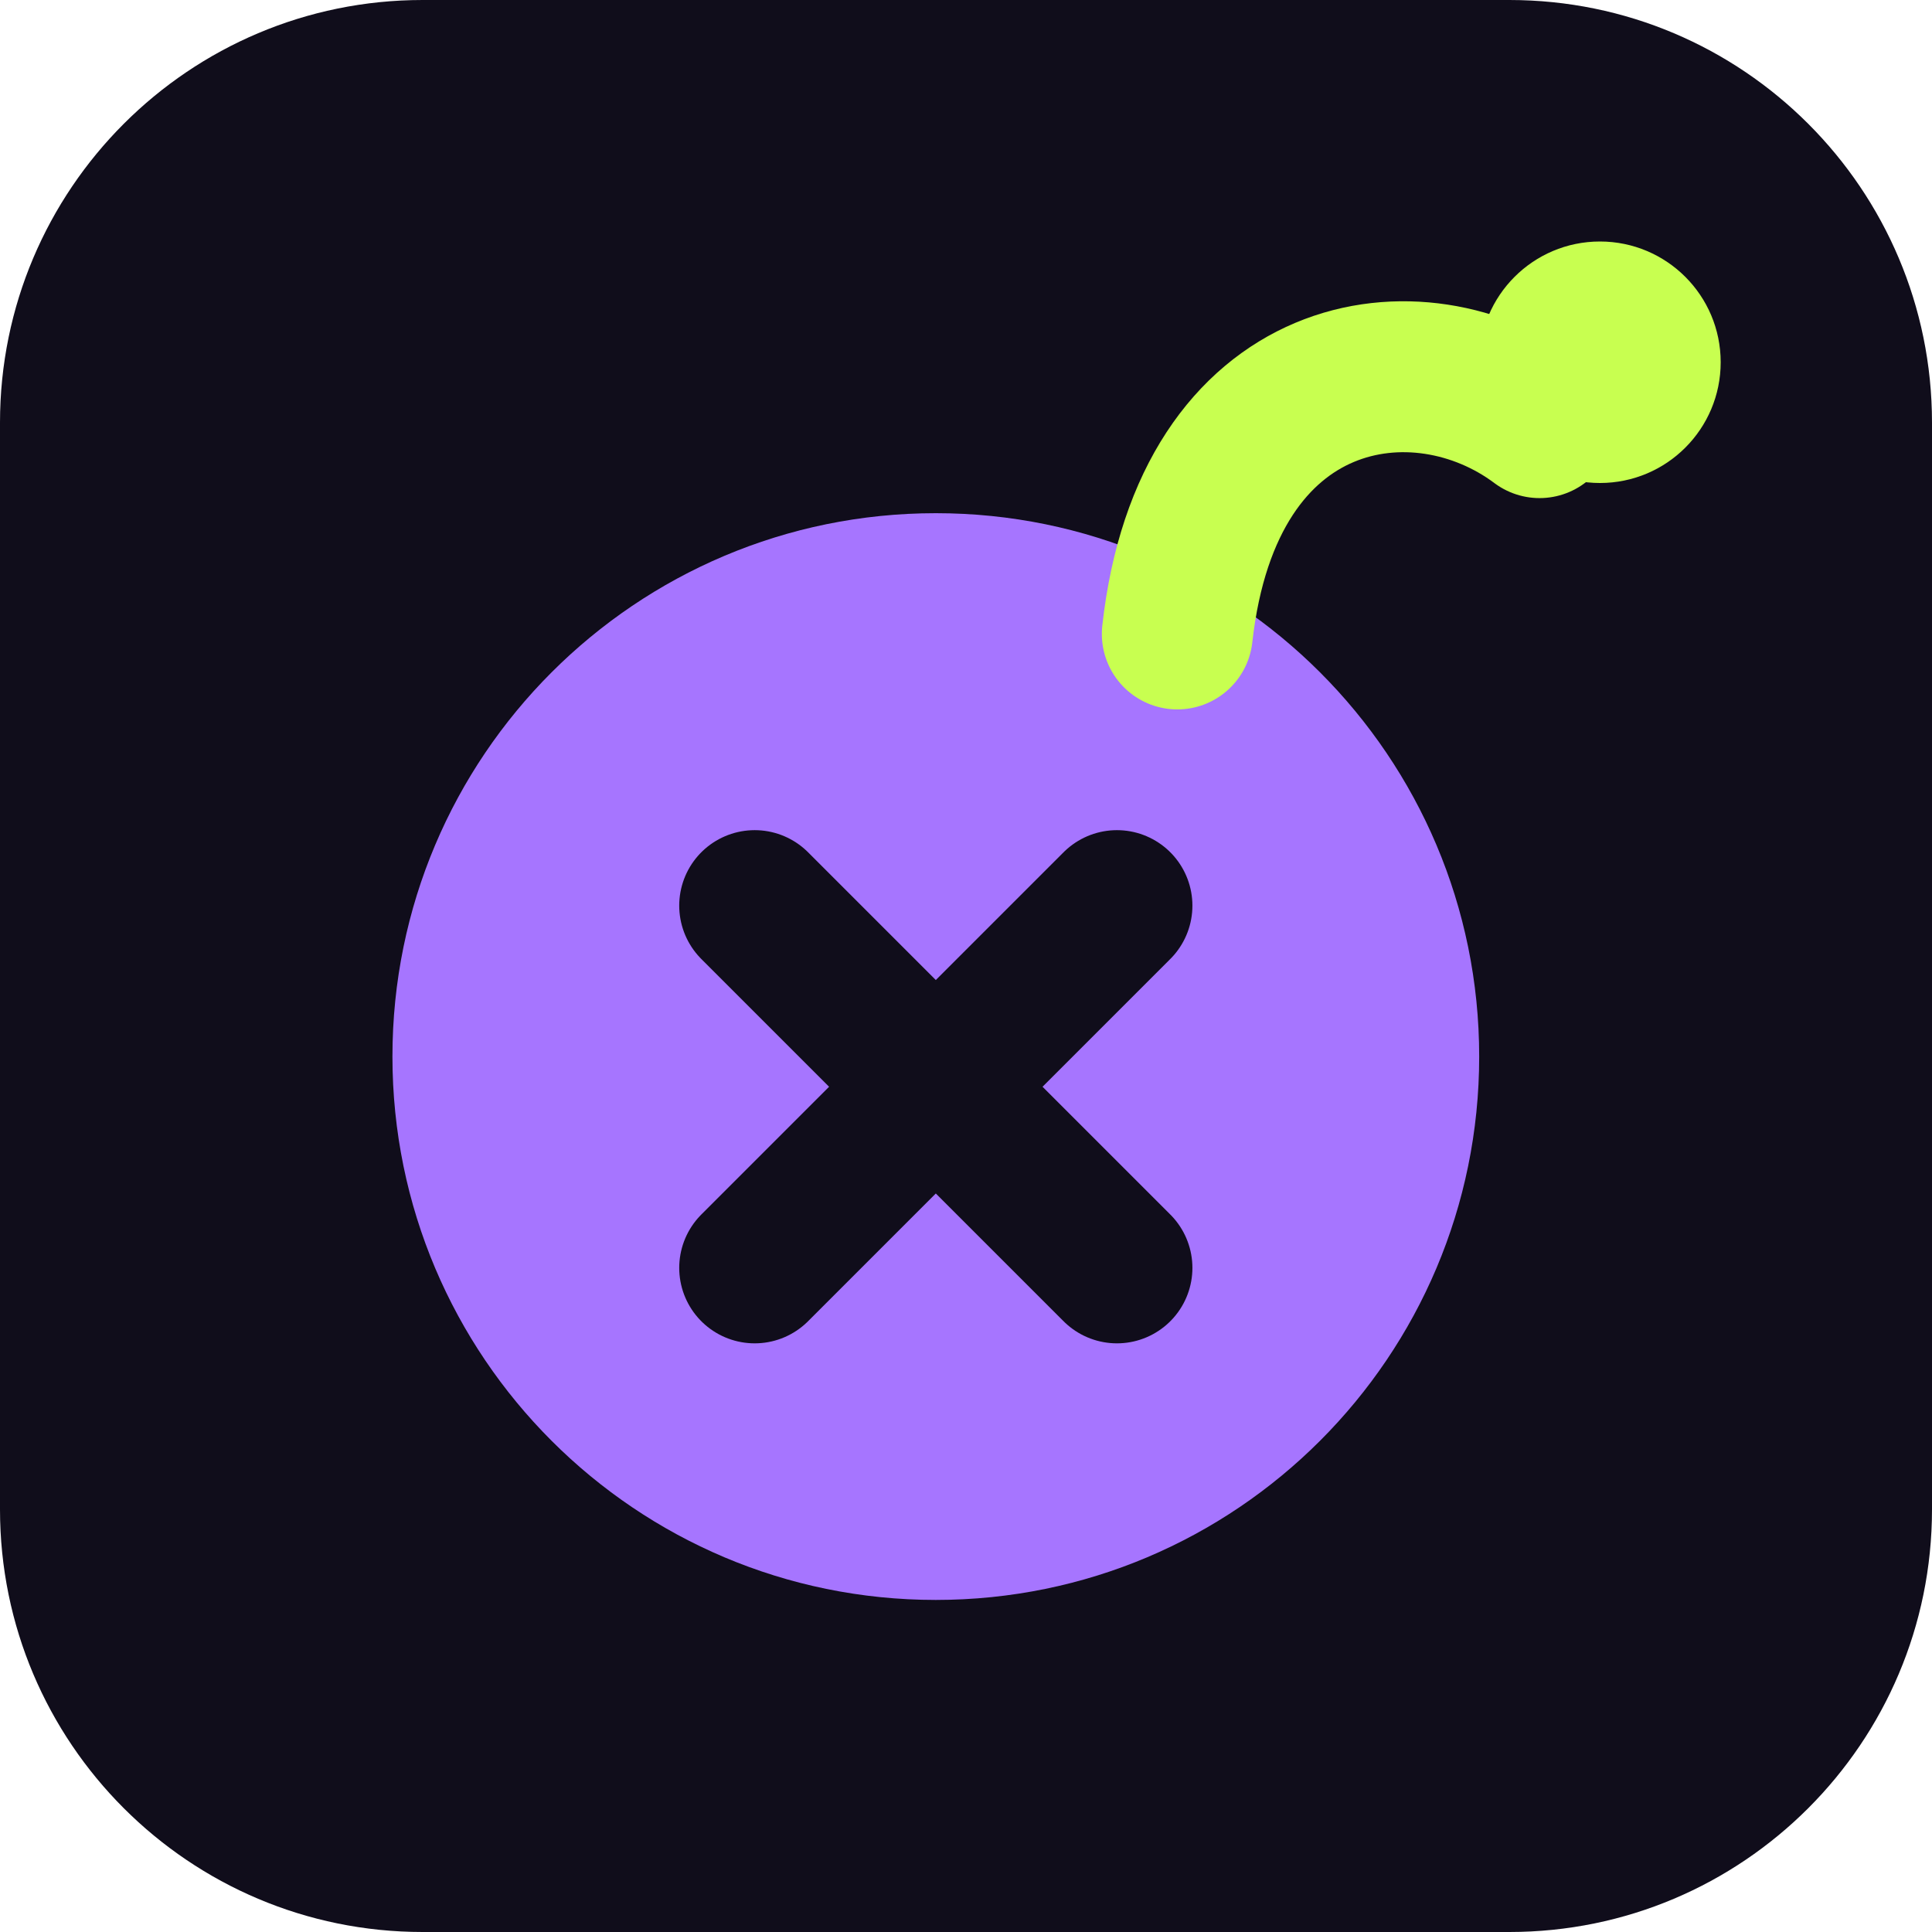
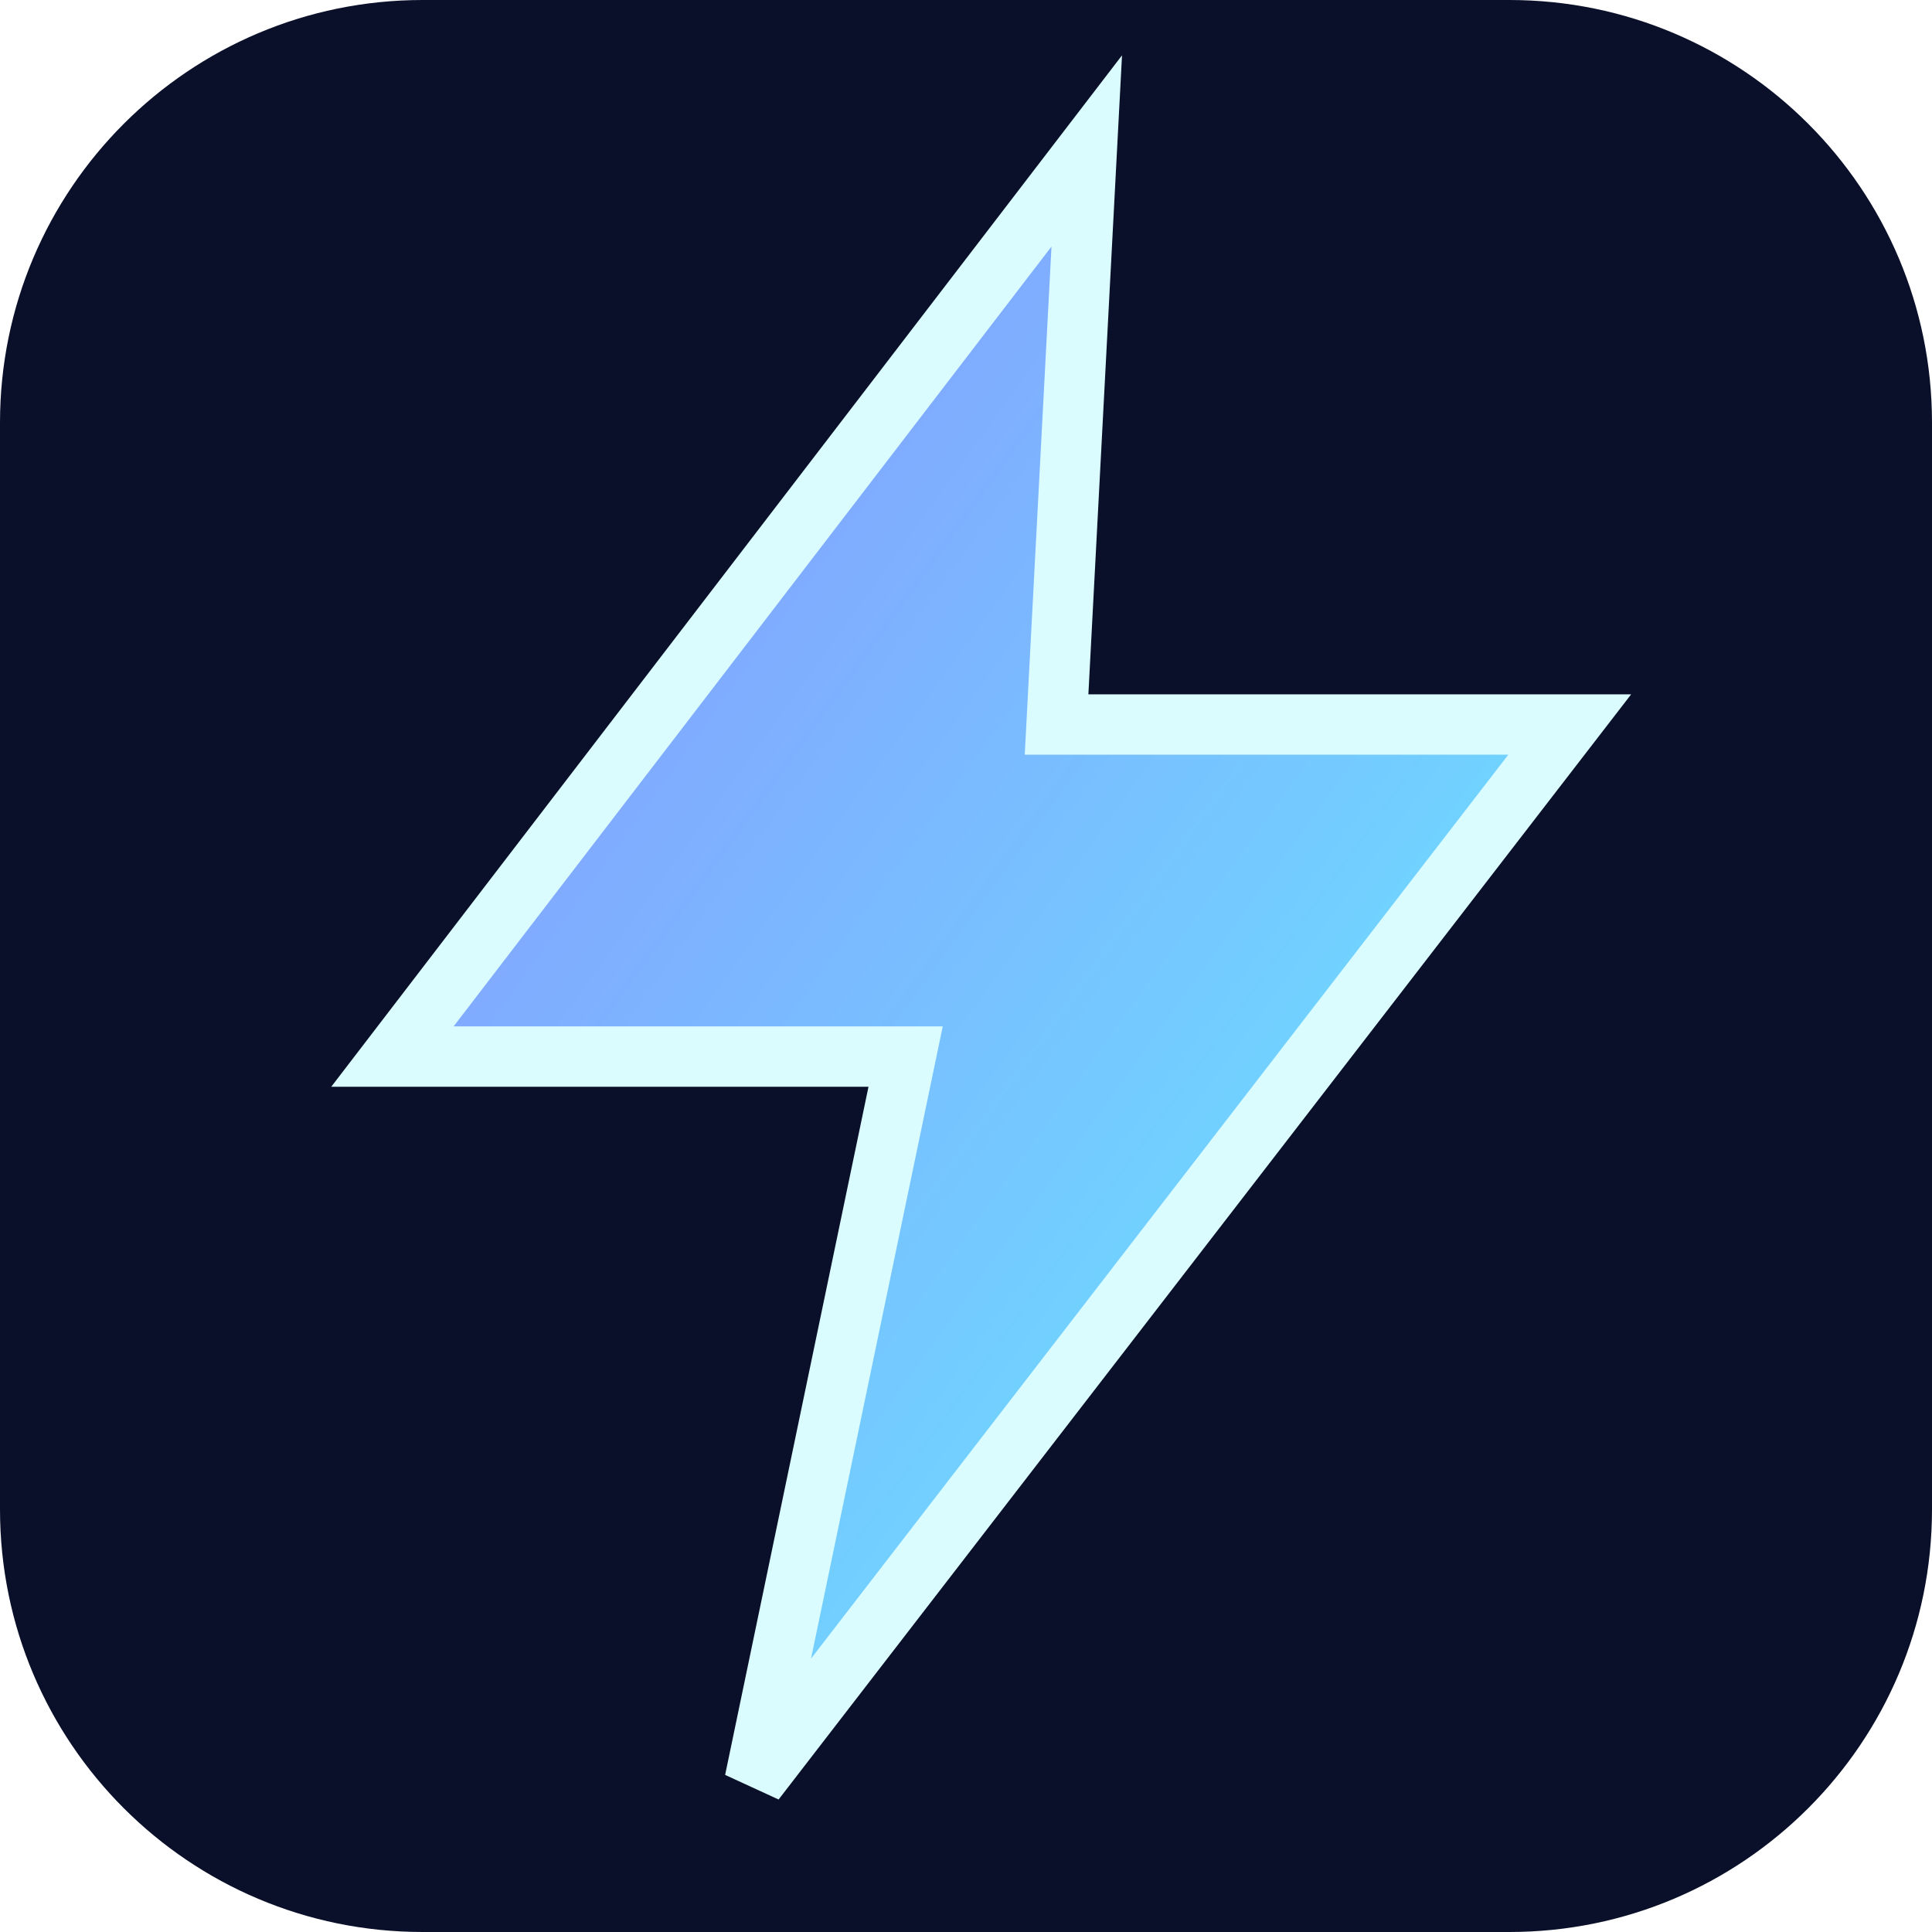
<svg xmlns="http://www.w3.org/2000/svg" viewBox="0 0 64 64">
-   <rect width="64" height="64" rx="14" fill="#100d1b" />
-   <circle cx="31" cy="35" r="18" fill="#a675ff" />
-   <path d="M39 21c1-9 8-10 12-7" fill="none" stroke="#c8ff50" stroke-width="5" stroke-linecap="round" />
-   <circle cx="53" cy="12" r="4" fill="#c8ff50" />
-   <path d="m25 30 12 12M37 30 25 42" stroke="#100d1b" stroke-width="5" stroke-linecap="round" />
+   <defs>
+     <linearGradient id="a" x2="1" y2="1">
+       <stop stop-color="#8c8cff" />
+       <stop offset="1" stop-color="#63f5ff" />
+     </linearGradient>
+   </defs>
+   <rect width="64" height="64" rx="14" fill="#0a1029" />
+   <path d="M36 5 13 35h17l-5 24 27-35H35z" fill="url(#a)" stroke="#dbfcff" stroke-width="2" />
</svg>
